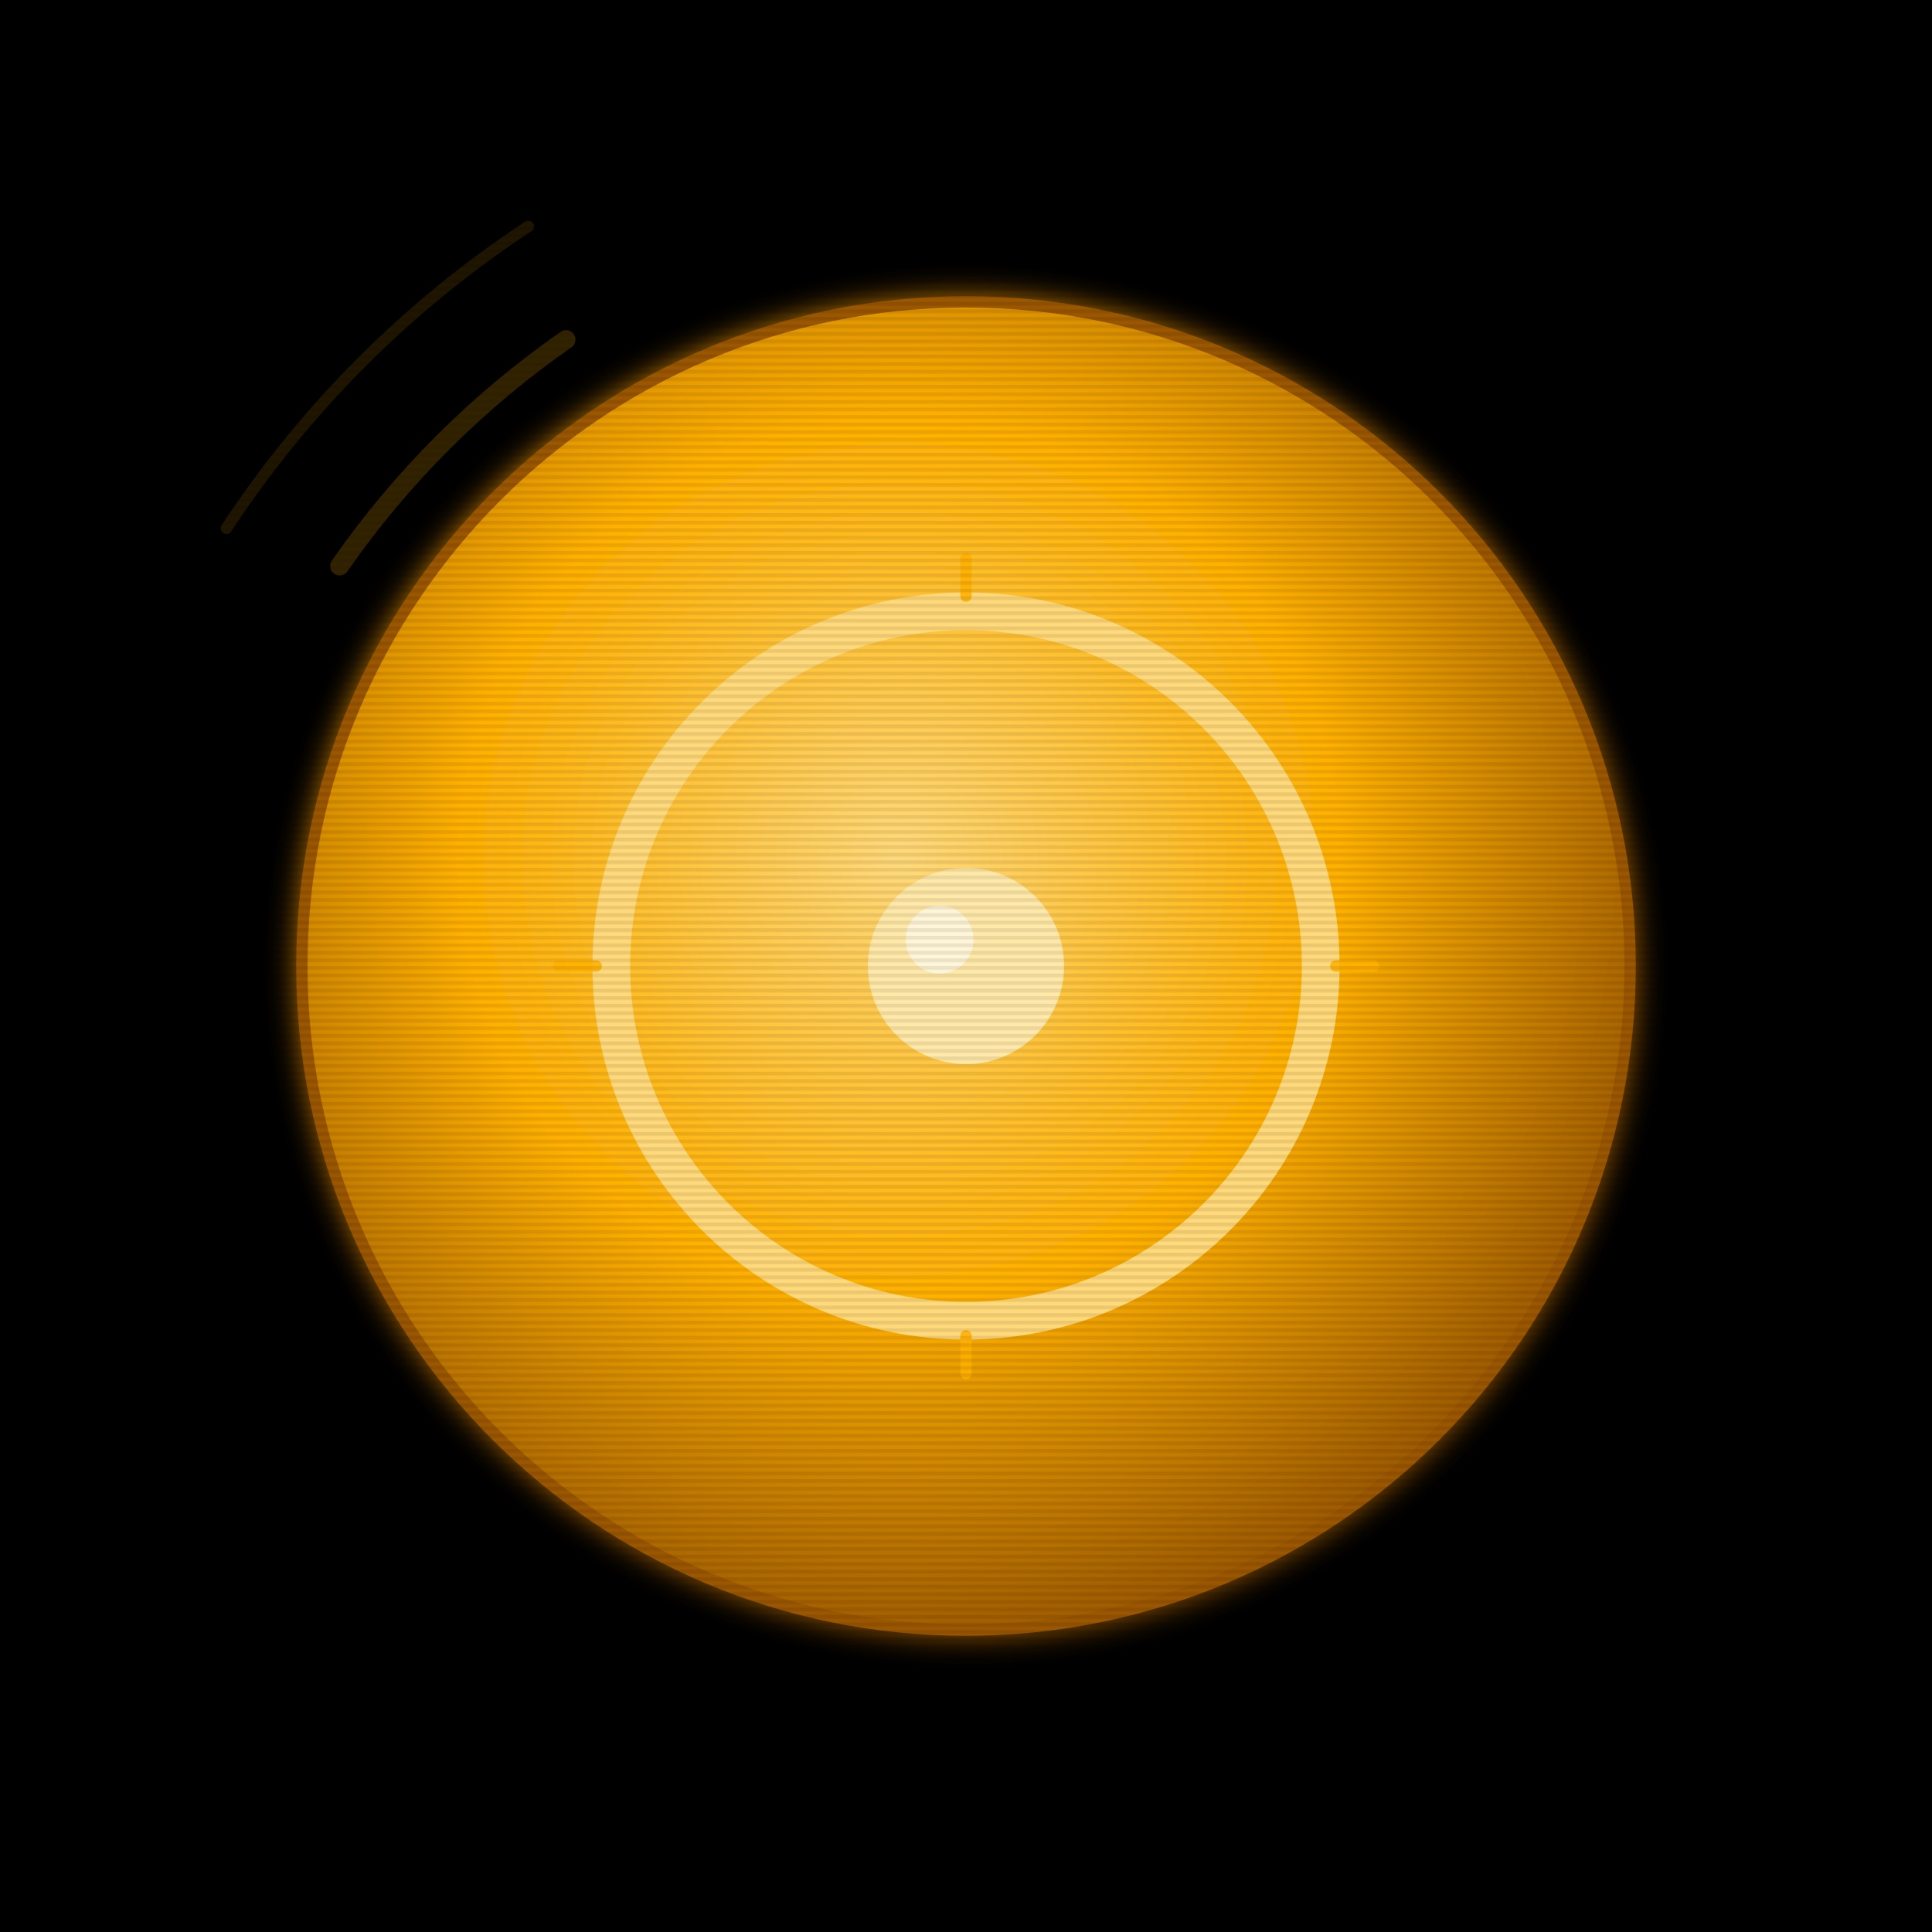
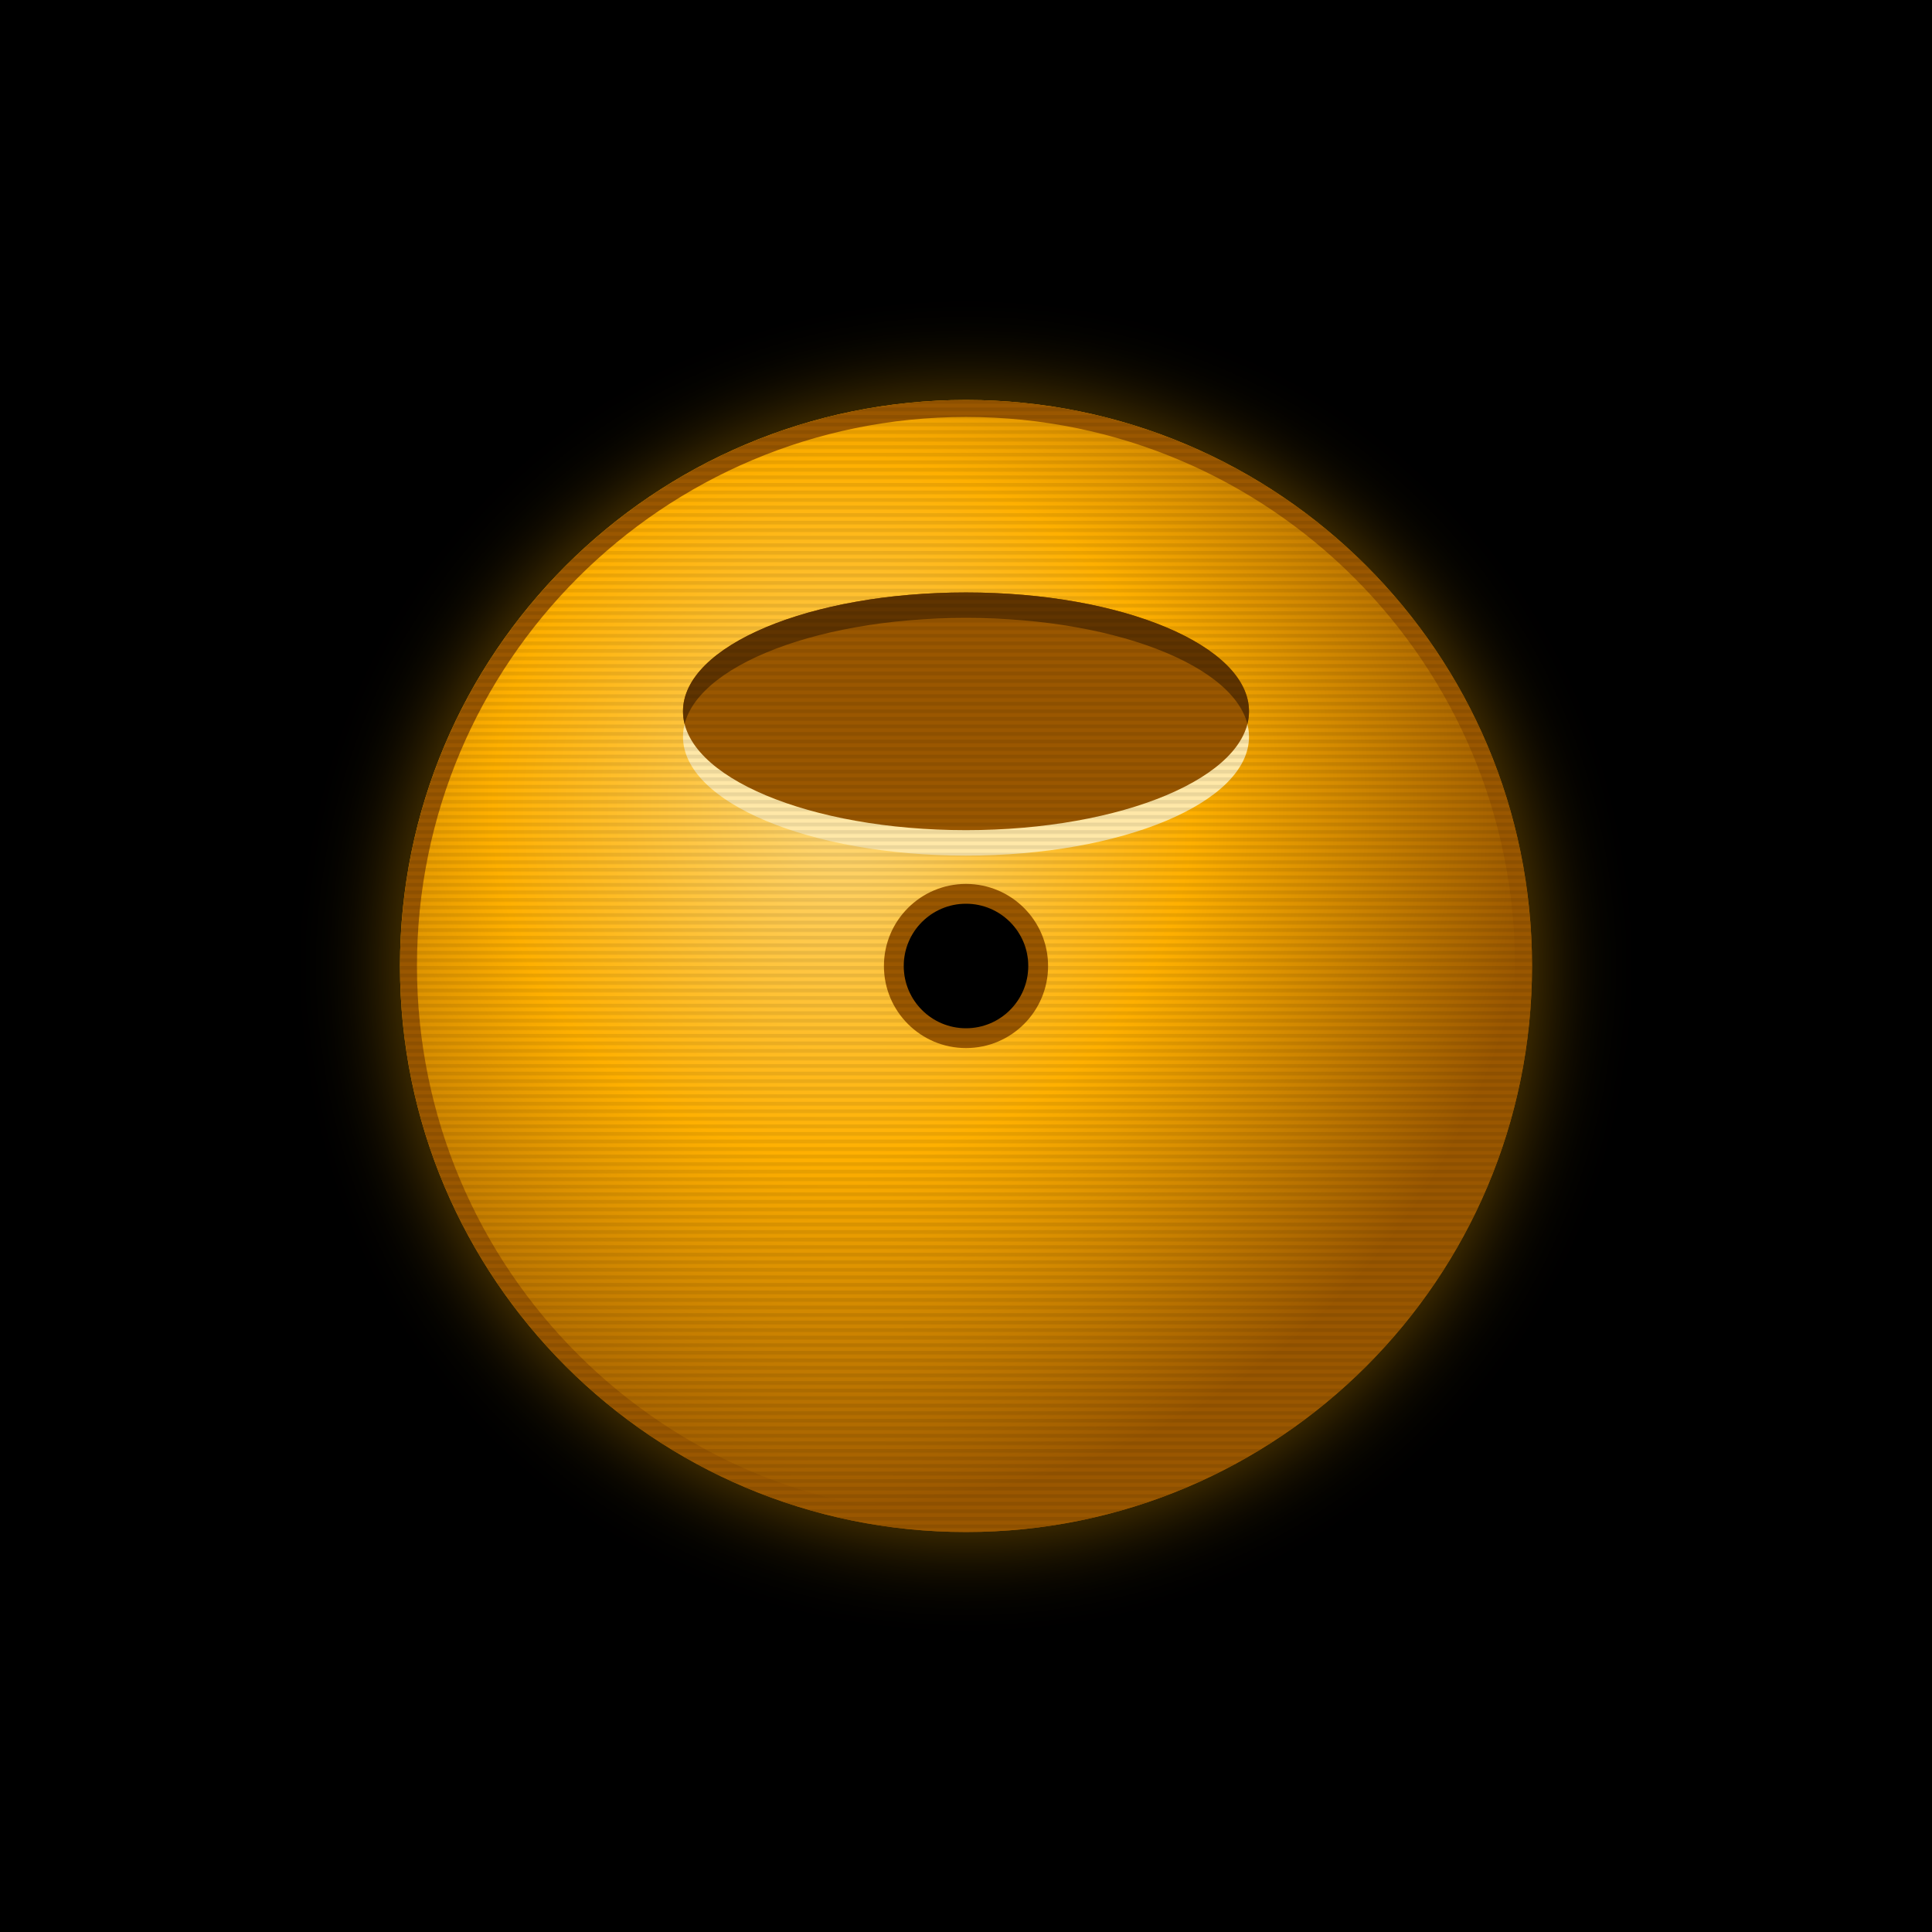
<svg xmlns="http://www.w3.org/2000/svg" viewBox="0 0 1024 1024">
  <defs>
-     <filter id="phosphor" x="-20%" y="-20%" width="140%" height="140%">
-       <feGaussianBlur stdDeviation="8" result="blur" />
-       <feMerge>
-         <feMergeNode in="blur" />
-         <feMergeNode in="SourceGraphic" />
-       </feMerge>
+     <filter id="bloom" x="-30%" y="-30%" width="160%" height="160%">
+       <feGaussianBlur stdDeviation="24" />
    </filter>
+     <radialGradient id="bodyFill" cx="39%" cy="36%" r="62%">
+       <stop offset="0%" stop-color="#FFD97A" />
+       <stop offset="50%" stop-color="#FFB000" />
+       <stop offset="100%" stop-color="#9A5700" />
+     </radialGradient>
+     <clipPath id="disc">
+       <circle cx="512" cy="512" r="300" />
+     </clipPath>
+     <clipPath id="well">
+       <ellipse cx="512" cy="377" rx="150" ry="63" />
+     </clipPath>
    <pattern id="scanlines" width="4" height="4" patternUnits="userSpaceOnUse">
      <rect width="4" height="2" fill="rgba(0,0,0,0.08)" />
    </pattern>
-     <radialGradient id="bodyFill" cx="45%" cy="42%" r="60%">
-       <stop offset="0%" stop-color="#FFD97A" />
-       <stop offset="55%" stop-color="#FFB000" />
-       <stop offset="100%" stop-color="#9A5700" />
-     </radialGradient>
  </defs>
  <rect width="1024" height="1024" fill="#000000" />
-   <g fill="none" stroke="#FFB000" stroke-linecap="round" opacity="0.28">
-     <path d="M 240,320 A 400,400 0 0 1 320,240" stroke-width="14" />
-     <path d="M 180,300 A 480,480 0 0 1 300,180" stroke-width="10" opacity="0.7" />
-     <path d="M 120,280 A 560,560 0 0 1 280,120" stroke-width="6" opacity="0.45" />
+   <circle cx="512" cy="512" r="300" fill="#FFB000" opacity="0.43" filter="url(#bloom)" />
+   <circle cx="512" cy="512" r="300" fill="url(#bodyFill)" />
+   <circle cx="512" cy="512" r="295.5" fill="none" stroke="#9A5700" stroke-width="9" />
+   <ellipse cx="512" cy="390.5" rx="150" ry="63" fill="#FFE8A8" />
+   <ellipse cx="512" cy="377" rx="150" ry="63" fill="#9A5700" />
+   <g clip-path="url(#well)">
+     <path fill="#603400" fill-rule="evenodd" d="M362,300 H662 V460 H362 Z M362,390.5 a150,63 0 1,0 300,0 a150,63 0 1,0 -300,0 Z" />
  </g>
-   <g filter="url(#phosphor)">
-     <circle cx="512" cy="512" r="352" fill="url(#bodyFill)" />
-     <circle cx="512" cy="512" r="352" fill="none" stroke="#9A5700" stroke-width="6" />
-     <circle cx="512" cy="512" r="188" fill="none" stroke="#FFD97A" stroke-width="20" />
-     <circle cx="512" cy="512" r="52" fill="#FFE8A8" />
-     <circle cx="498" cy="498" r="18" fill="#FFFFFF" opacity="0.55" />
-   </g>
-   <g stroke="#FFB000" stroke-width="6" stroke-linecap="round" opacity="0.85">
-     <line x1="512" y1="296" x2="512" y2="316" />
-     <line x1="512" y1="708" x2="512" y2="728" />
-     <line x1="296" y1="512" x2="316" y2="512" />
-     <line x1="708" y1="512" x2="728" y2="512" />
-   </g>
-   <rect width="1024" height="1024" fill="url(#scanlines)" />
+   <circle cx="512" cy="512" r="43.5" fill="#9A5700" />
+   <circle cx="512" cy="512" r="33" fill="#000000" />
+   <rect width="1024" height="1024" fill="url(#scanlines)" clip-path="url(#disc)" />
</svg>
